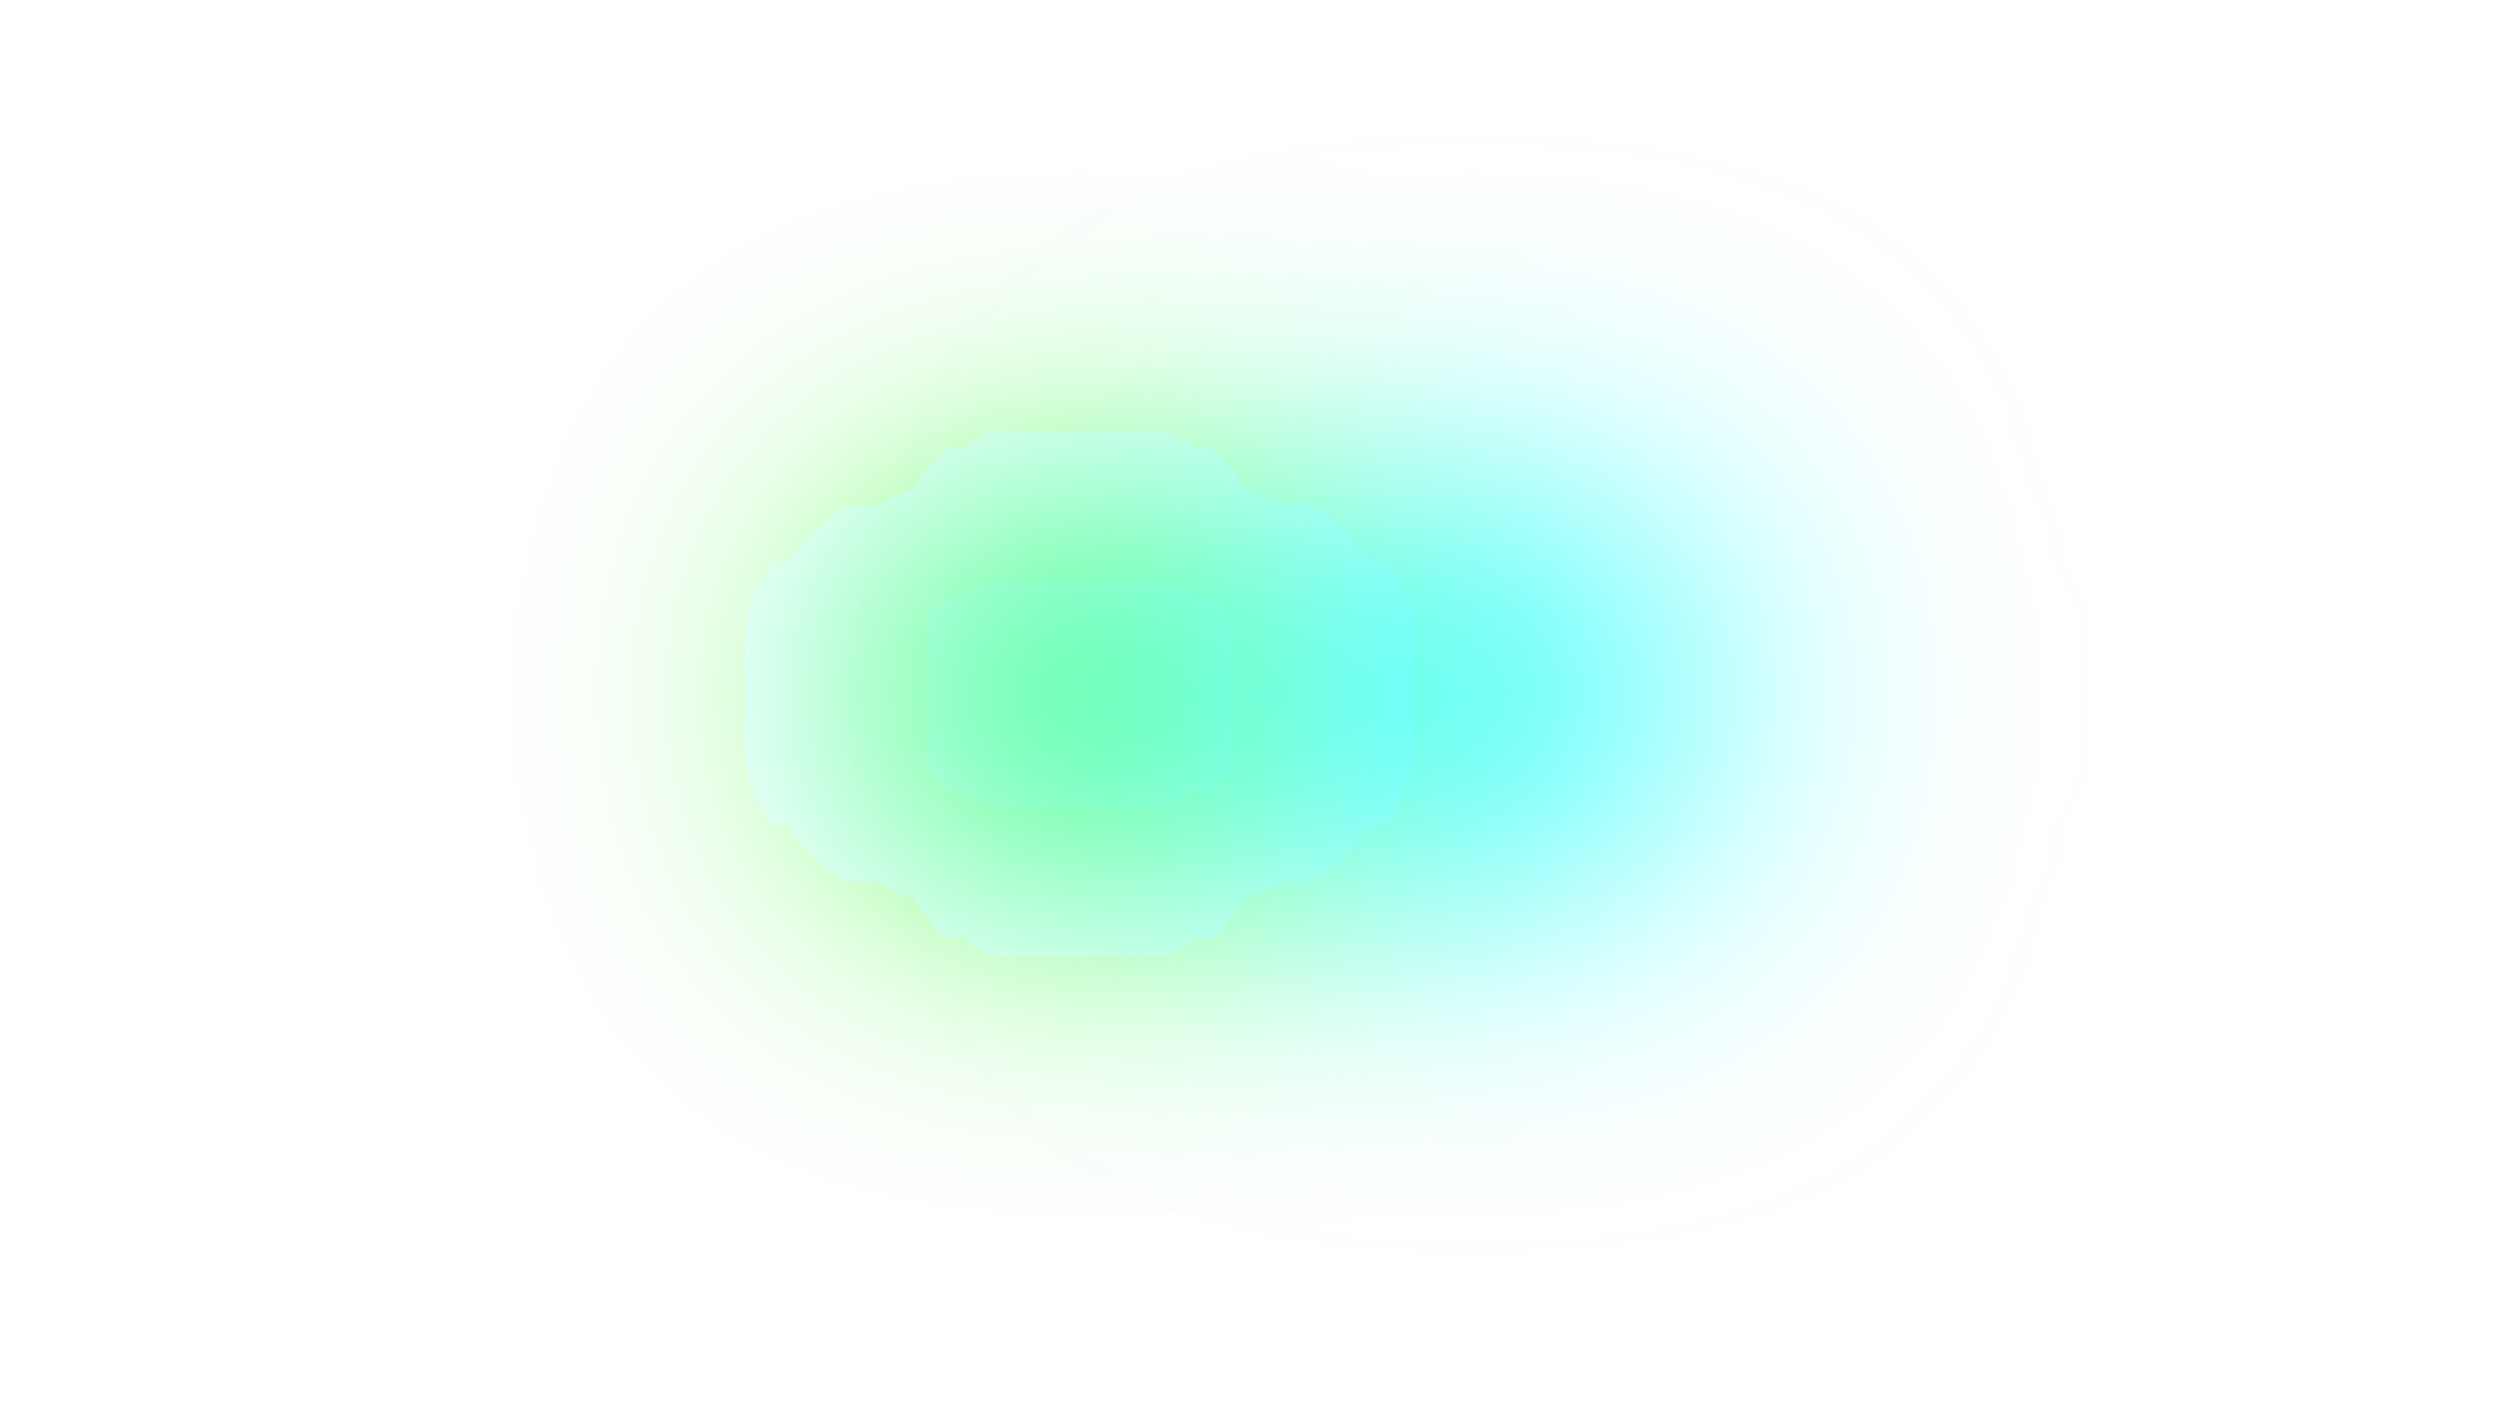
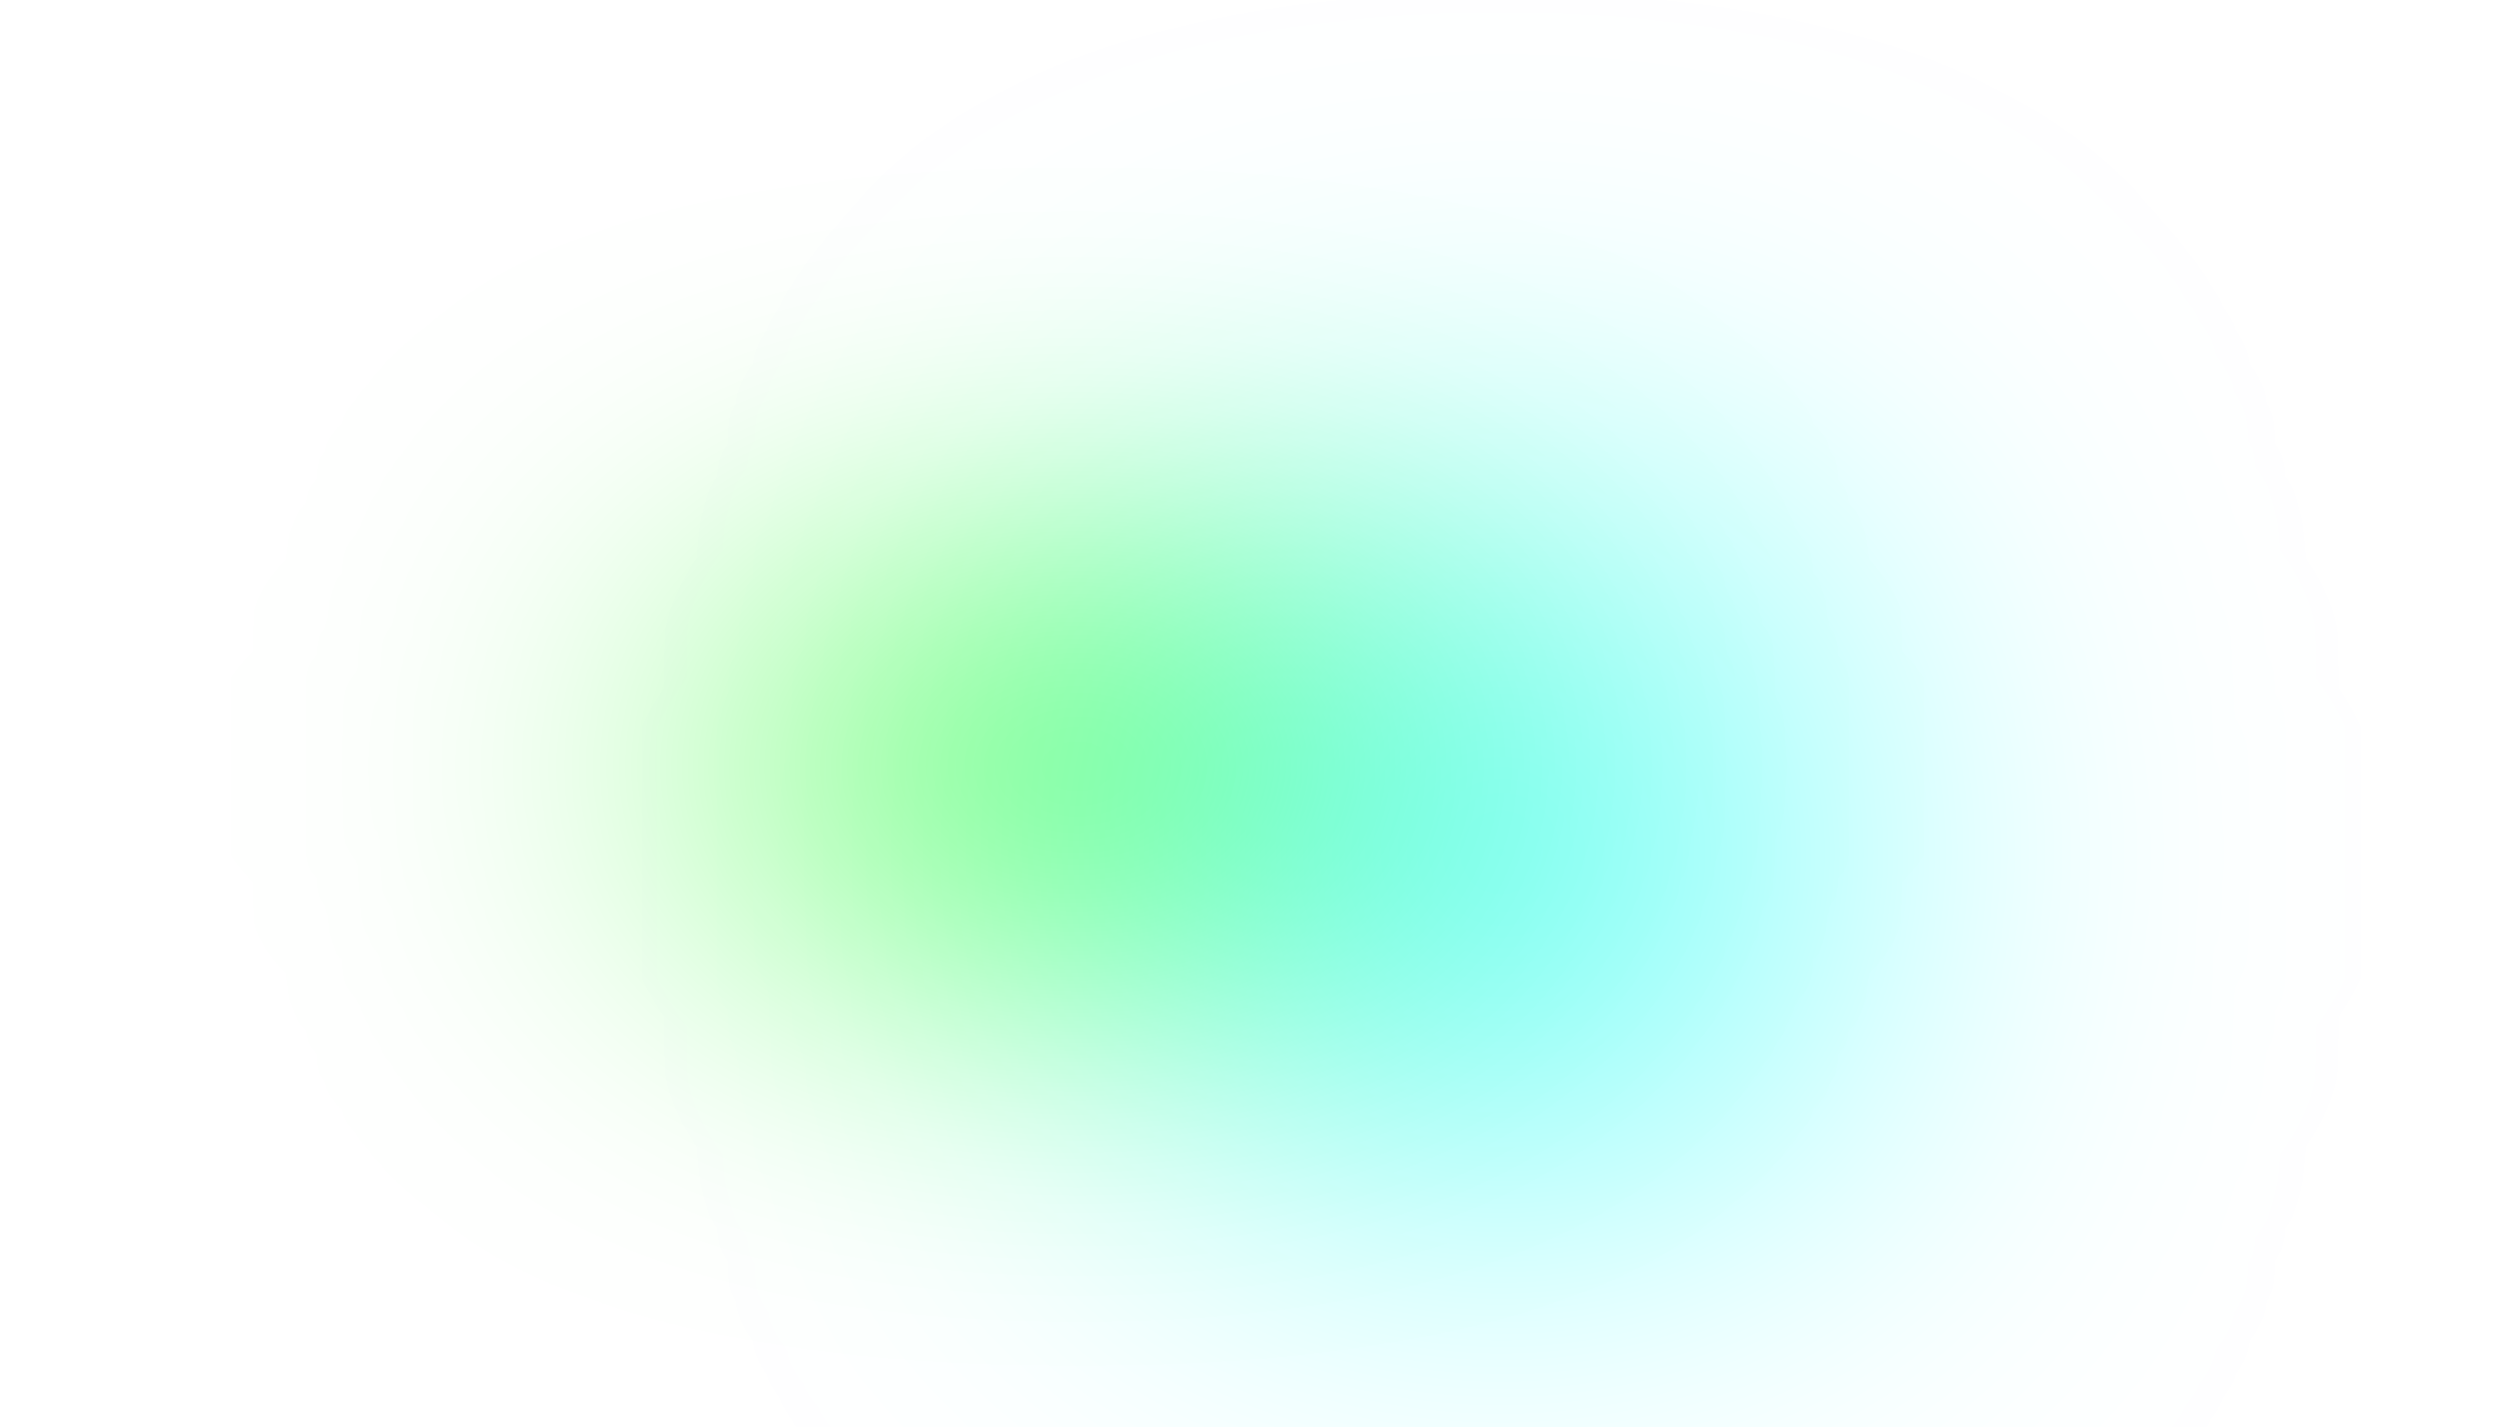
- <svg xmlns="http://www.w3.org/2000/svg" id="e4dKu1GLAo71" viewBox="0 0 1470 839" shape-rendering="geometricPrecision" text-rendering="geometricPrecision" project-id="fe9356ad4f2c403598aee362c0dc1f59" export-id="72d3dbe8a32f4b44bf5c9b19b773a425" cached="false" style="background-color:#000">
+ <svg xmlns="http://www.w3.org/2000/svg" id="eXmKVJTGloR1" viewBox="0 0 1470 839" shape-rendering="geometricPrecision" text-rendering="geometricPrecision" project-id="fe9356ad4f2c403598aee362c0dc1f59" export-id="ae384fbe6cf644fb9a545826ed874e0c" cached="false" style="background-color:#000">
  <defs>
-     <filter id="e4dKu1GLAo72-filter" x="-150%" width="400%" y="-150%" height="400%">
-       <feGaussianBlur id="e4dKu1GLAo72-filter-blur-0" stdDeviation="150,150" result="result" />
-       <feComponentTransfer id="e4dKu1GLAo72-filter-brightness-0" result="result">
-         <feFuncR id="e4dKu1GLAo72-filter-brightness-0-R" type="linear" slope="10" />
-         <feFuncG id="e4dKu1GLAo72-filter-brightness-0-G" type="linear" slope="10" />
-         <feFuncB id="e4dKu1GLAo72-filter-brightness-0-B" type="linear" slope="10" />
+     <filter id="eXmKVJTGloR2-filter" x="-150%" width="400%" y="-150%" height="400%">
+       <feGaussianBlur id="eXmKVJTGloR2-filter-blur-0" stdDeviation="200,200" result="result" />
+       <feComponentTransfer id="eXmKVJTGloR2-filter-brightness-0" result="result">
+         <feFuncR id="eXmKVJTGloR2-filter-brightness-0-R" type="linear" slope="10" />
+         <feFuncG id="eXmKVJTGloR2-filter-brightness-0-G" type="linear" slope="10" />
+         <feFuncB id="eXmKVJTGloR2-filter-brightness-0-B" type="linear" slope="10" />
      </feComponentTransfer>
    </filter>
-     <filter id="e4dKu1GLAo73-filter" x="-150%" width="400%" y="-150%" height="400%">
-       <feGaussianBlur id="e4dKu1GLAo73-filter-blur-0" stdDeviation="150,150" result="result" />
-       <feComponentTransfer id="e4dKu1GLAo73-filter-brightness-0" result="result">
-         <feFuncR id="e4dKu1GLAo73-filter-brightness-0-R" type="linear" slope="10" />
-         <feFuncG id="e4dKu1GLAo73-filter-brightness-0-G" type="linear" slope="10" />
-         <feFuncB id="e4dKu1GLAo73-filter-brightness-0-B" type="linear" slope="10" />
+     <filter id="eXmKVJTGloR3-filter" x="-150%" width="400%" y="-150%" height="400%">
+       <feGaussianBlur id="eXmKVJTGloR3-filter-blur-0" stdDeviation="200,200" result="result" />
+       <feComponentTransfer id="eXmKVJTGloR3-filter-brightness-0" result="result">
+         <feFuncR id="eXmKVJTGloR3-filter-brightness-0-R" type="linear" slope="10" />
+         <feFuncG id="eXmKVJTGloR3-filter-brightness-0-G" type="linear" slope="10" />
+         <feFuncB id="eXmKVJTGloR3-filter-brightness-0-B" type="linear" slope="10" />
      </feComponentTransfer>
    </filter>
  </defs>
-   <ellipse id="e4dKu1GLAo72" rx="150" ry="200" transform="matrix(.728054 0 0 0.621291 634.7614 408.0779)" filter="url(#e4dKu1GLAo72-filter)" fill="#00ff1f" stroke-width="0" />
-   <ellipse id="e4dKu1GLAo73" rx="150" ry="200" transform="matrix(.728054 0 0 0.621291 865.6934 408.0779)" filter="url(#e4dKu1GLAo73-filter)" fill="#00d7ff" stroke-width="0" />
+   <ellipse id="eXmKVJTGloR2" rx="150" ry="200" transform="matrix(.934394 0 0 0.549983 633.5389 450.8085)" filter="url(#eXmKVJTGloR2-filter)" fill="#0f0" stroke-width="0" />
+   <ellipse id="eXmKVJTGloR3" rx="150" ry="200" transform="matrix(.985128 0 0 0.802021 882.7692 501.2161)" filter="url(#eXmKVJTGloR3-filter)" fill="#00d7ff" stroke-width="0" />
</svg>
